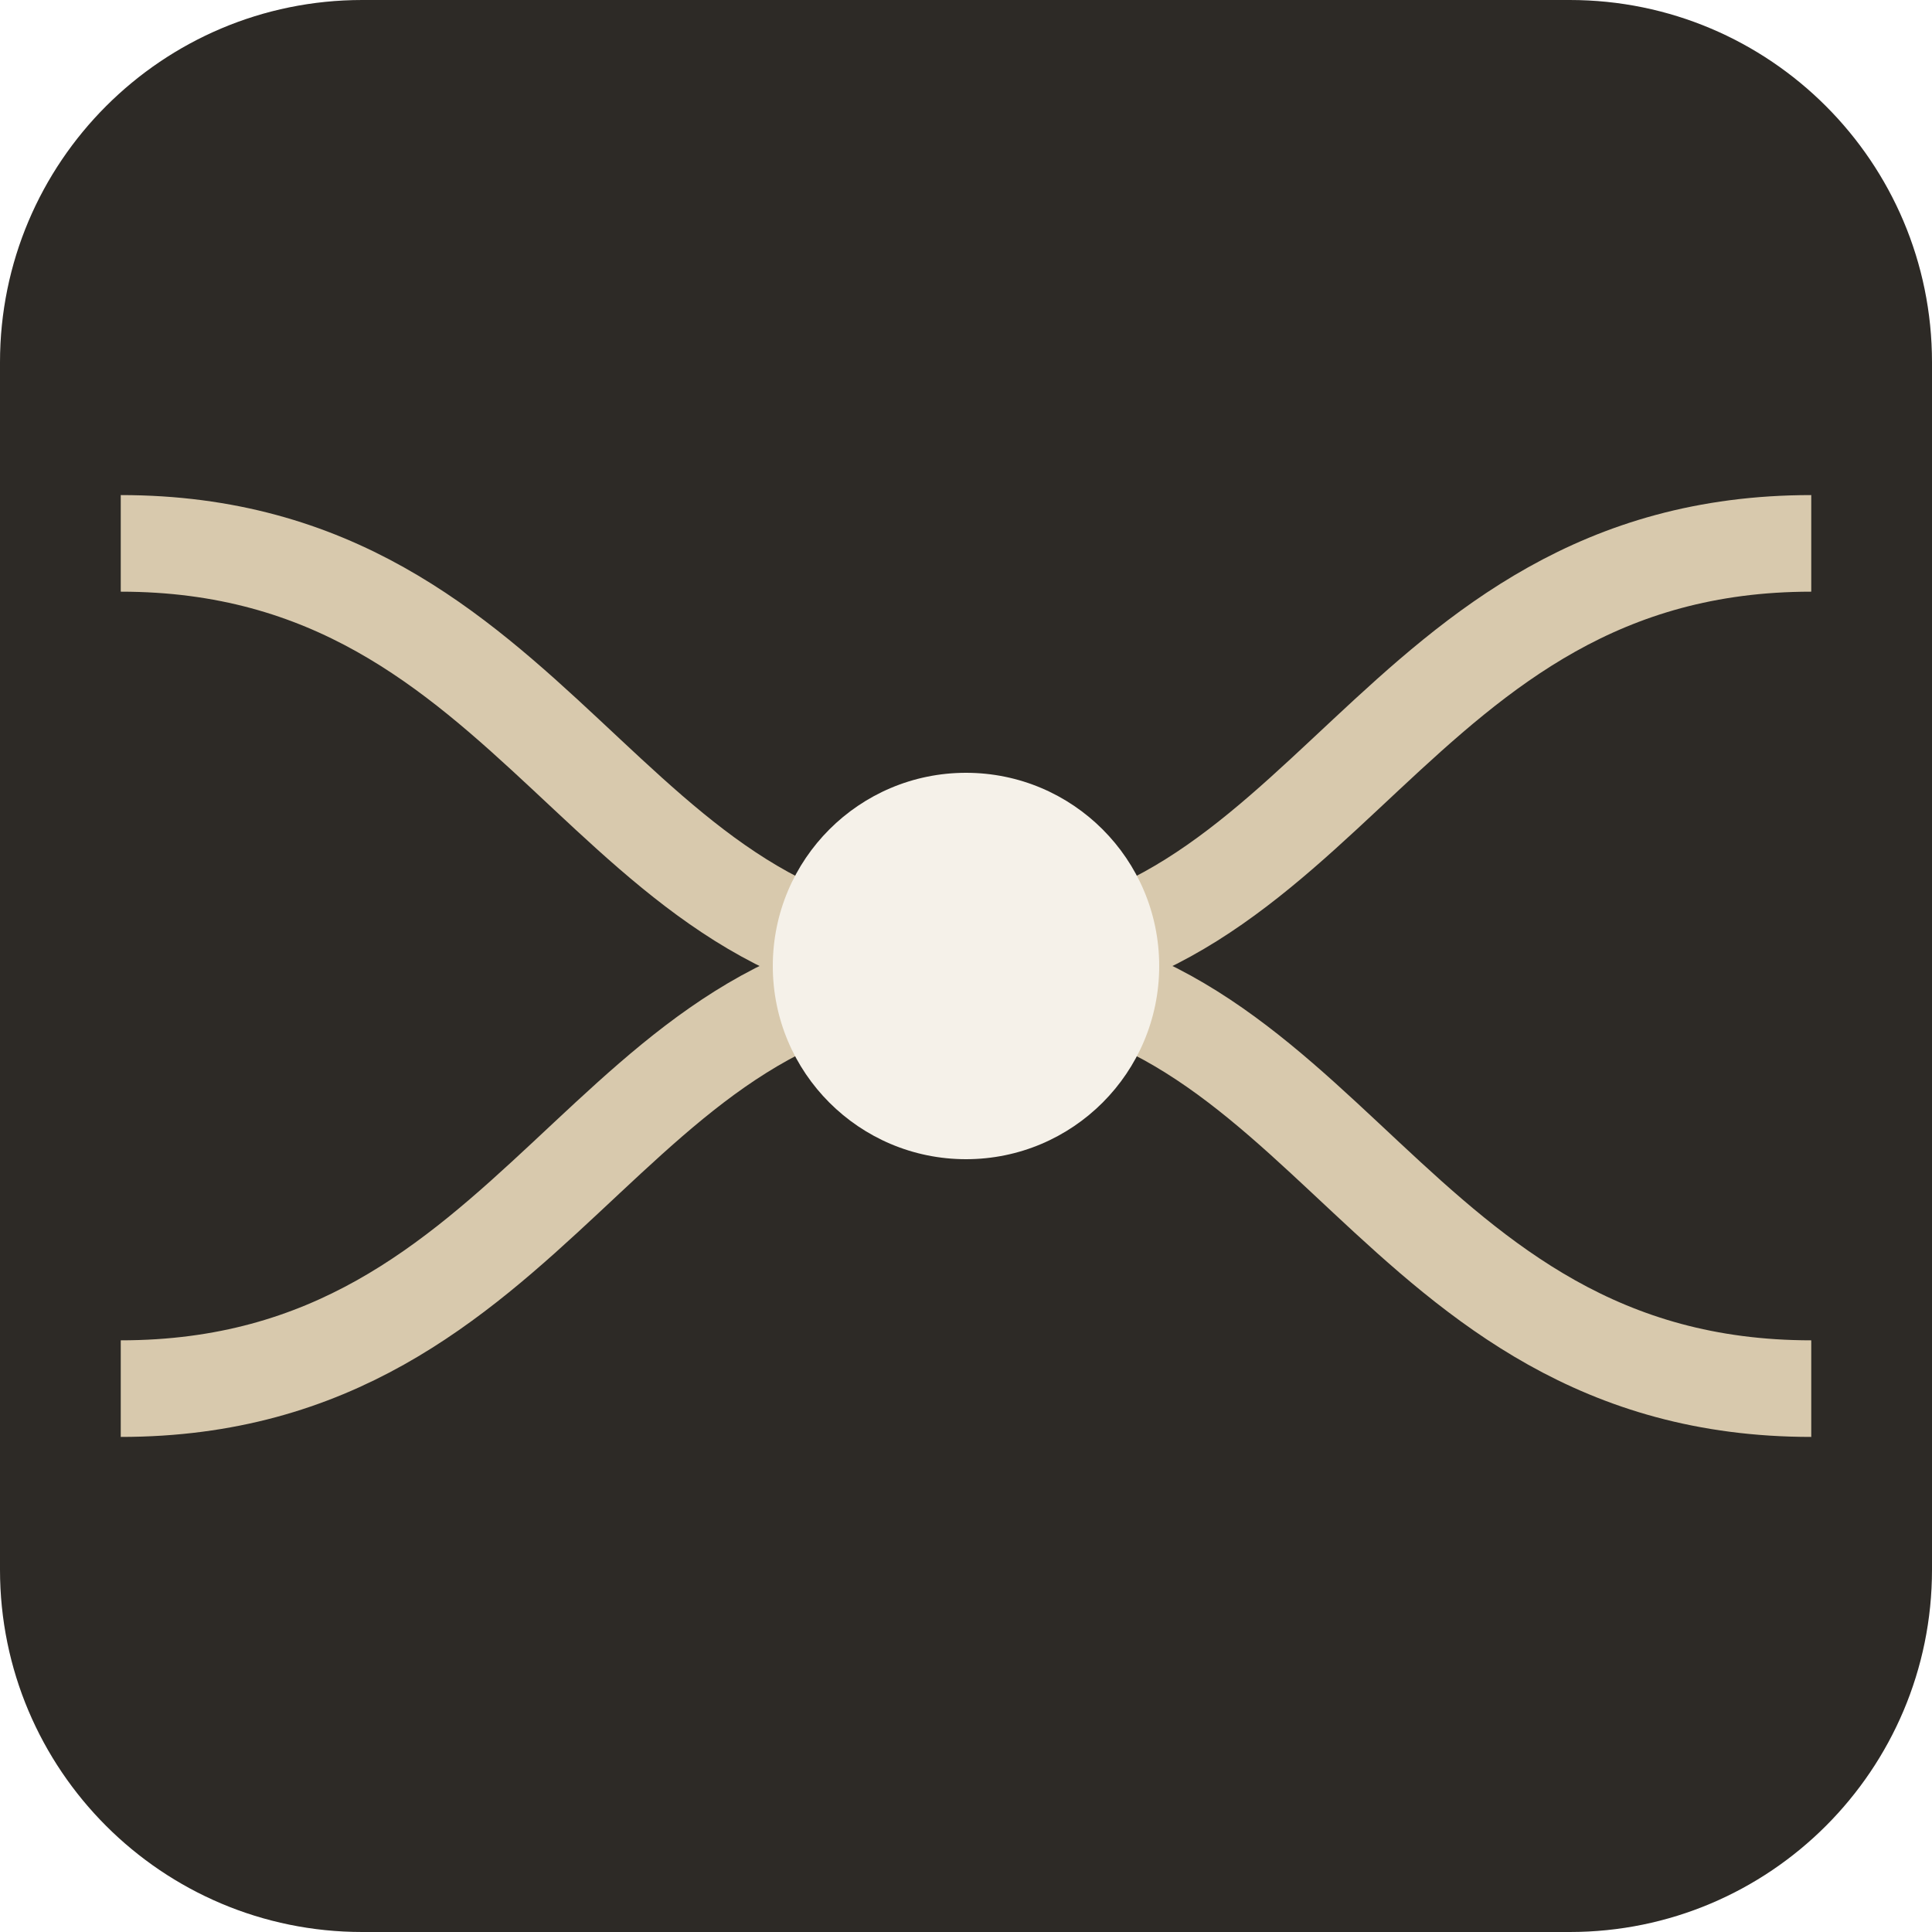
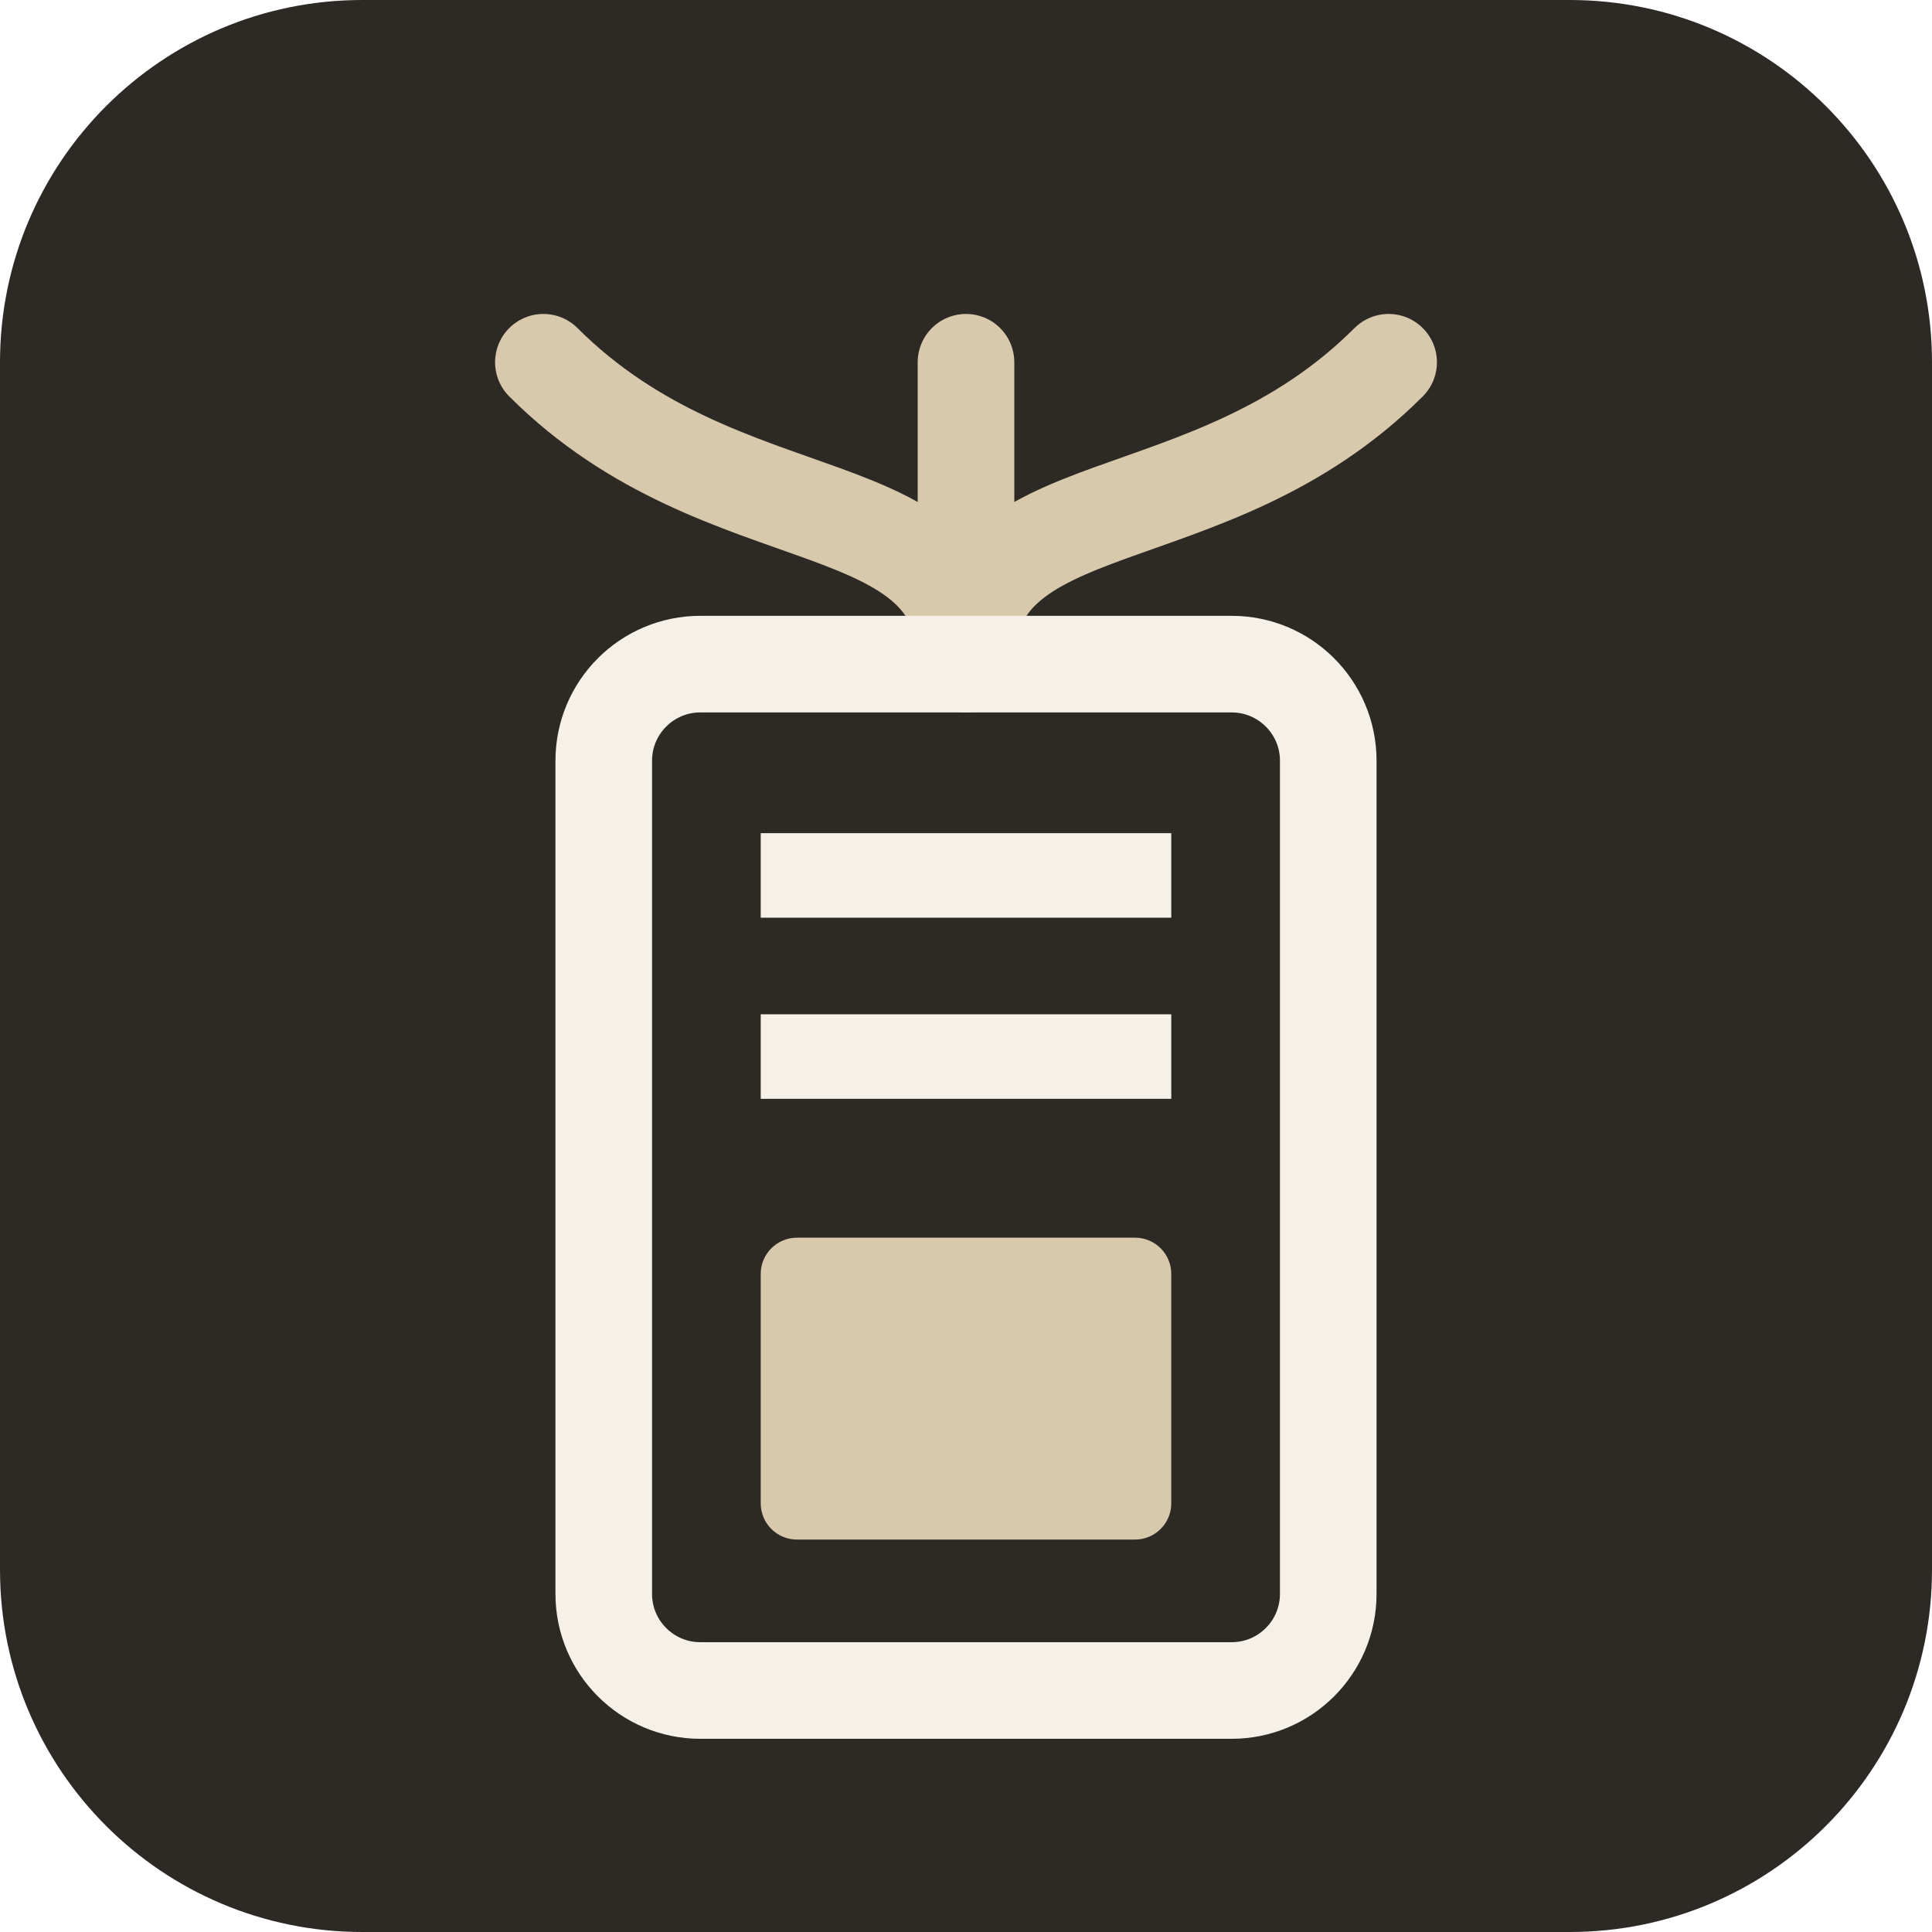
<svg xmlns="http://www.w3.org/2000/svg" viewBox="0 0 32 32">
  <rect width="32" height="32" rx="6" fill="#2d2a26" />
-   <g fill="none" stroke="#d8c9ad" stroke-width="1.6">
-     <path d="M2 9c7 0 8 7 14 7s7-7 14-7" />
-     <path d="M2 23c7 0 8-7 14-7s7 7 14 7" />
+   <g fill="none" stroke-linecap="round" stroke-width="1.6">
+     <path stroke="#d8c9ad" d="M16 11V6M16 11c0-3-4-2-7-5M16 11c0-3 4-2 7-5" />
+     <rect stroke="#f5f1e9" x="10" y="11" width="12" height="17" rx="1.6" />
  </g>
-   <circle cx="16" cy="16" r="3.2" fill="#f5f1e9" />
+   <rect fill="#d8c9ad" x="12.6" y="20.5" width="6.8" height="5" rx=".6" />
+   <path stroke="#f5f1e9" stroke-width="1.4" d="M12.6 14.5h6.8M12.6 17.5h6.8" />
</svg>
